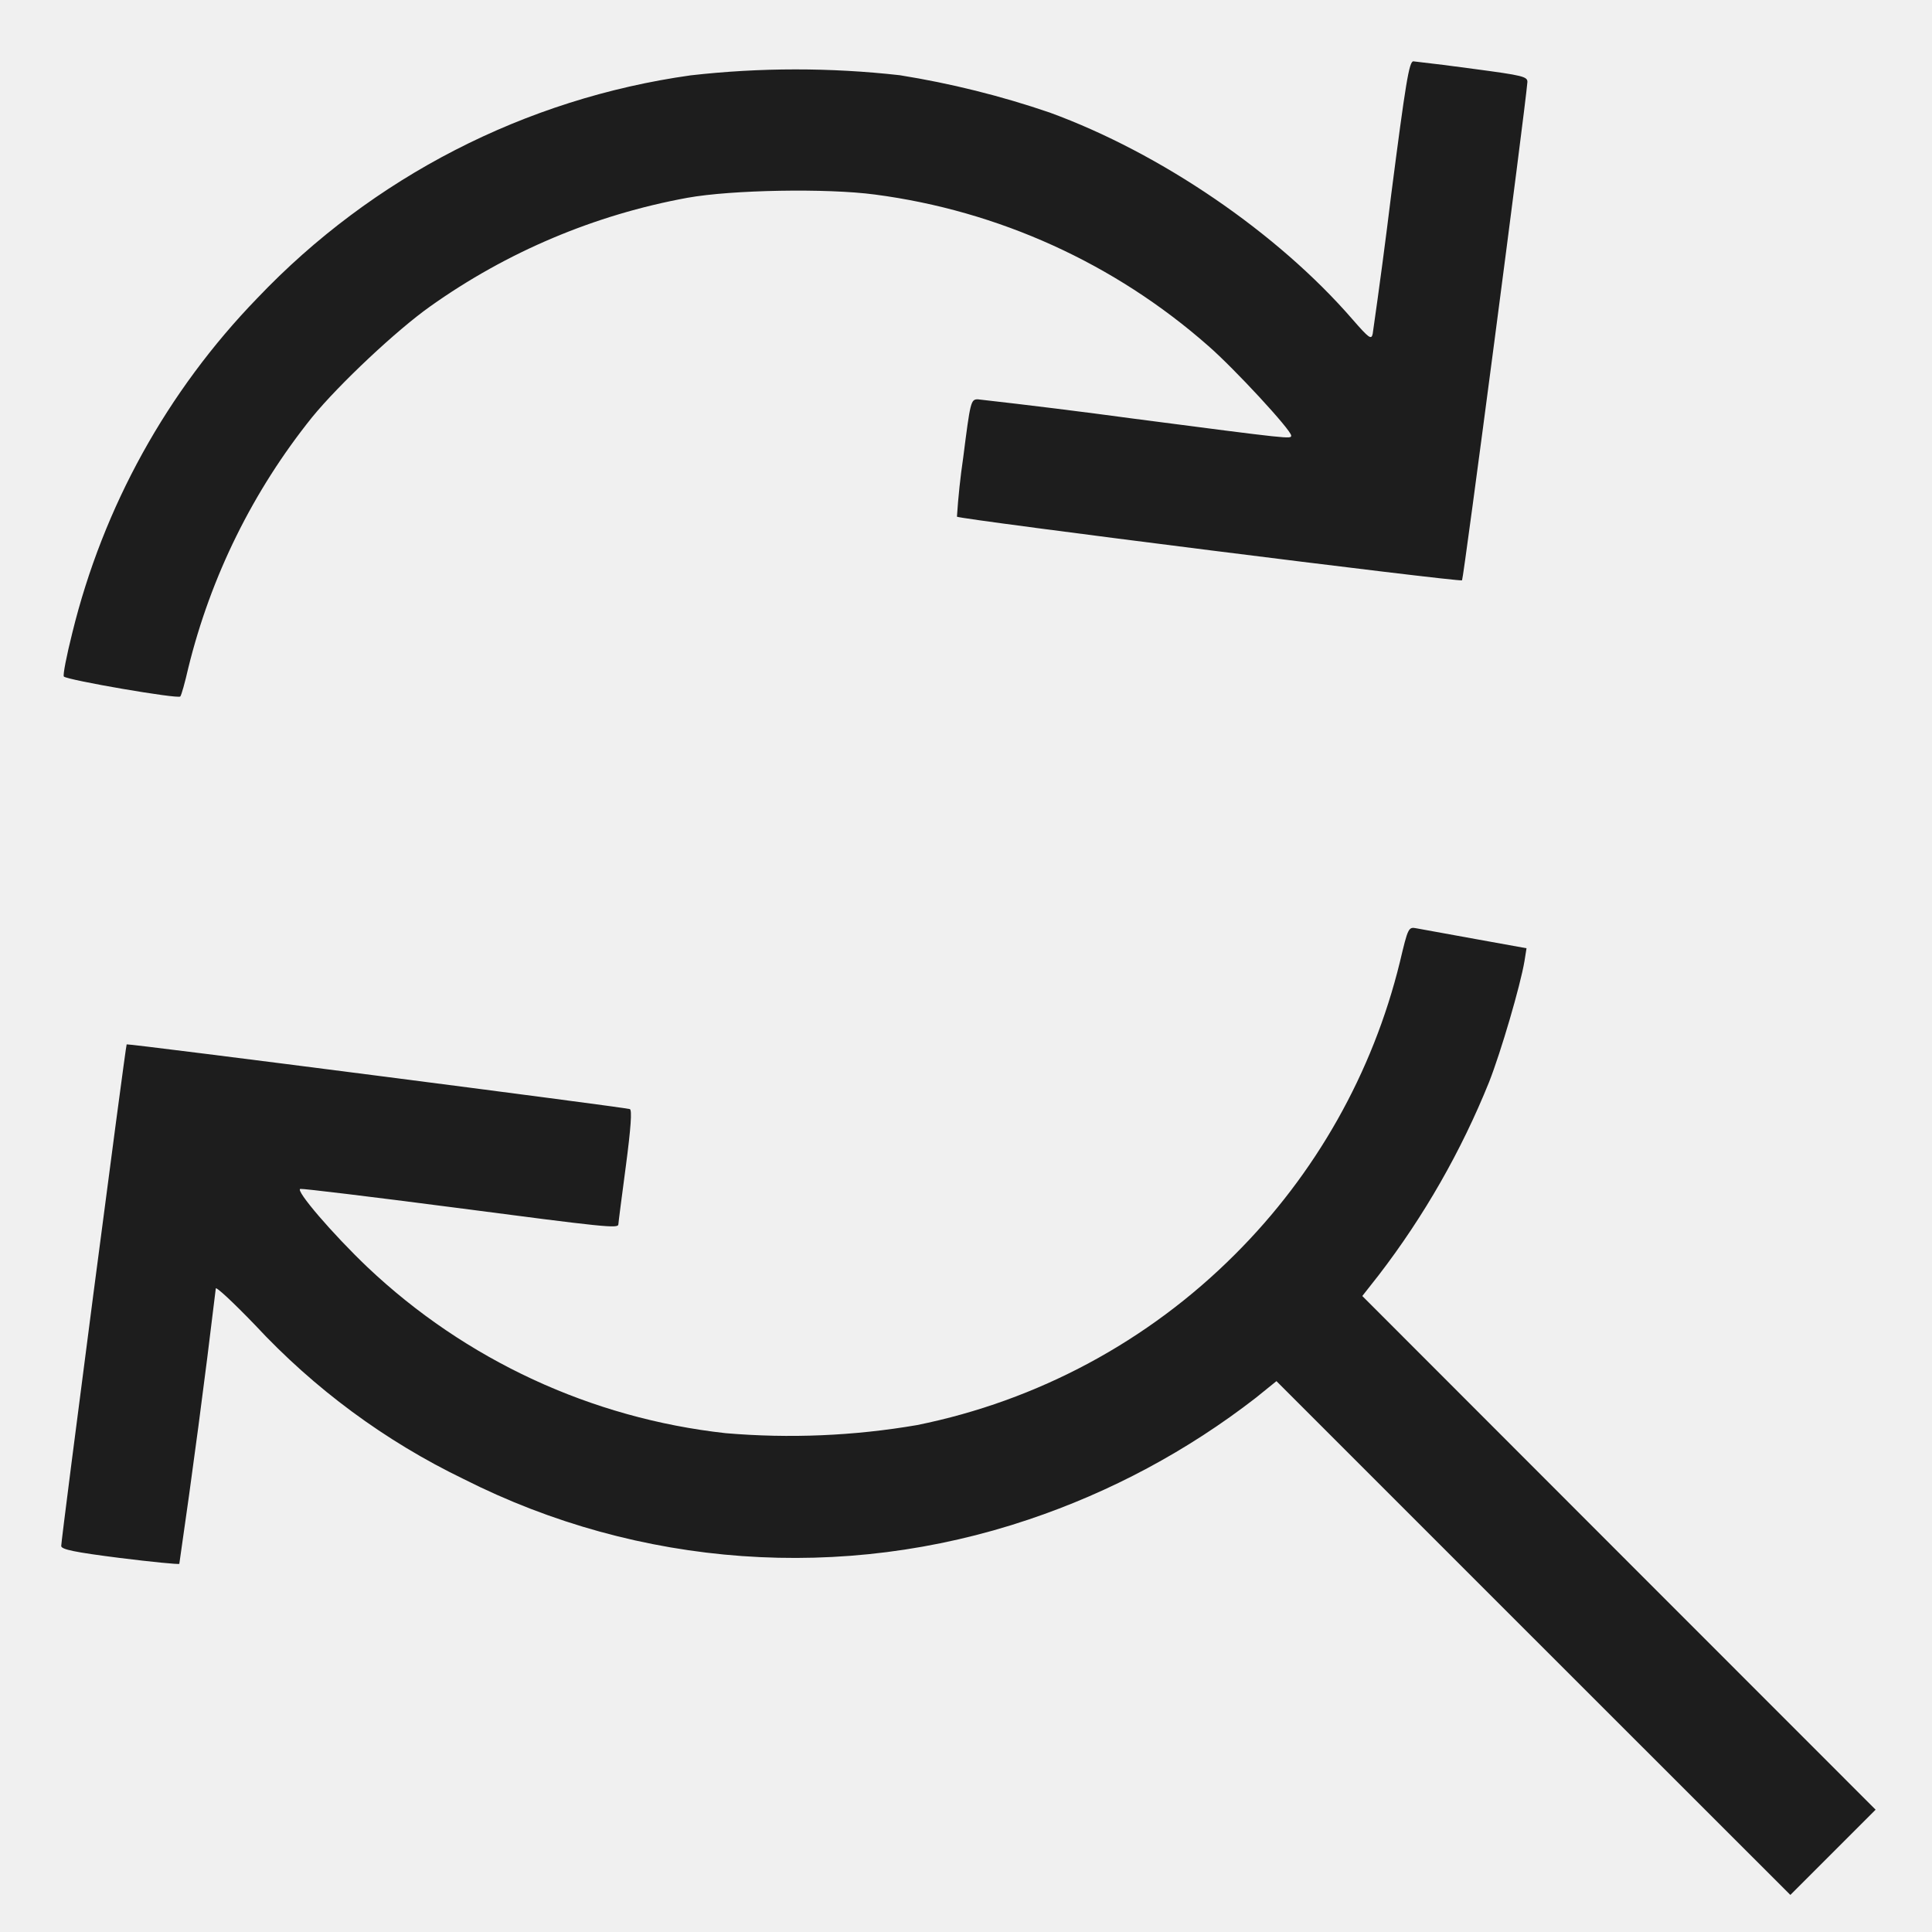
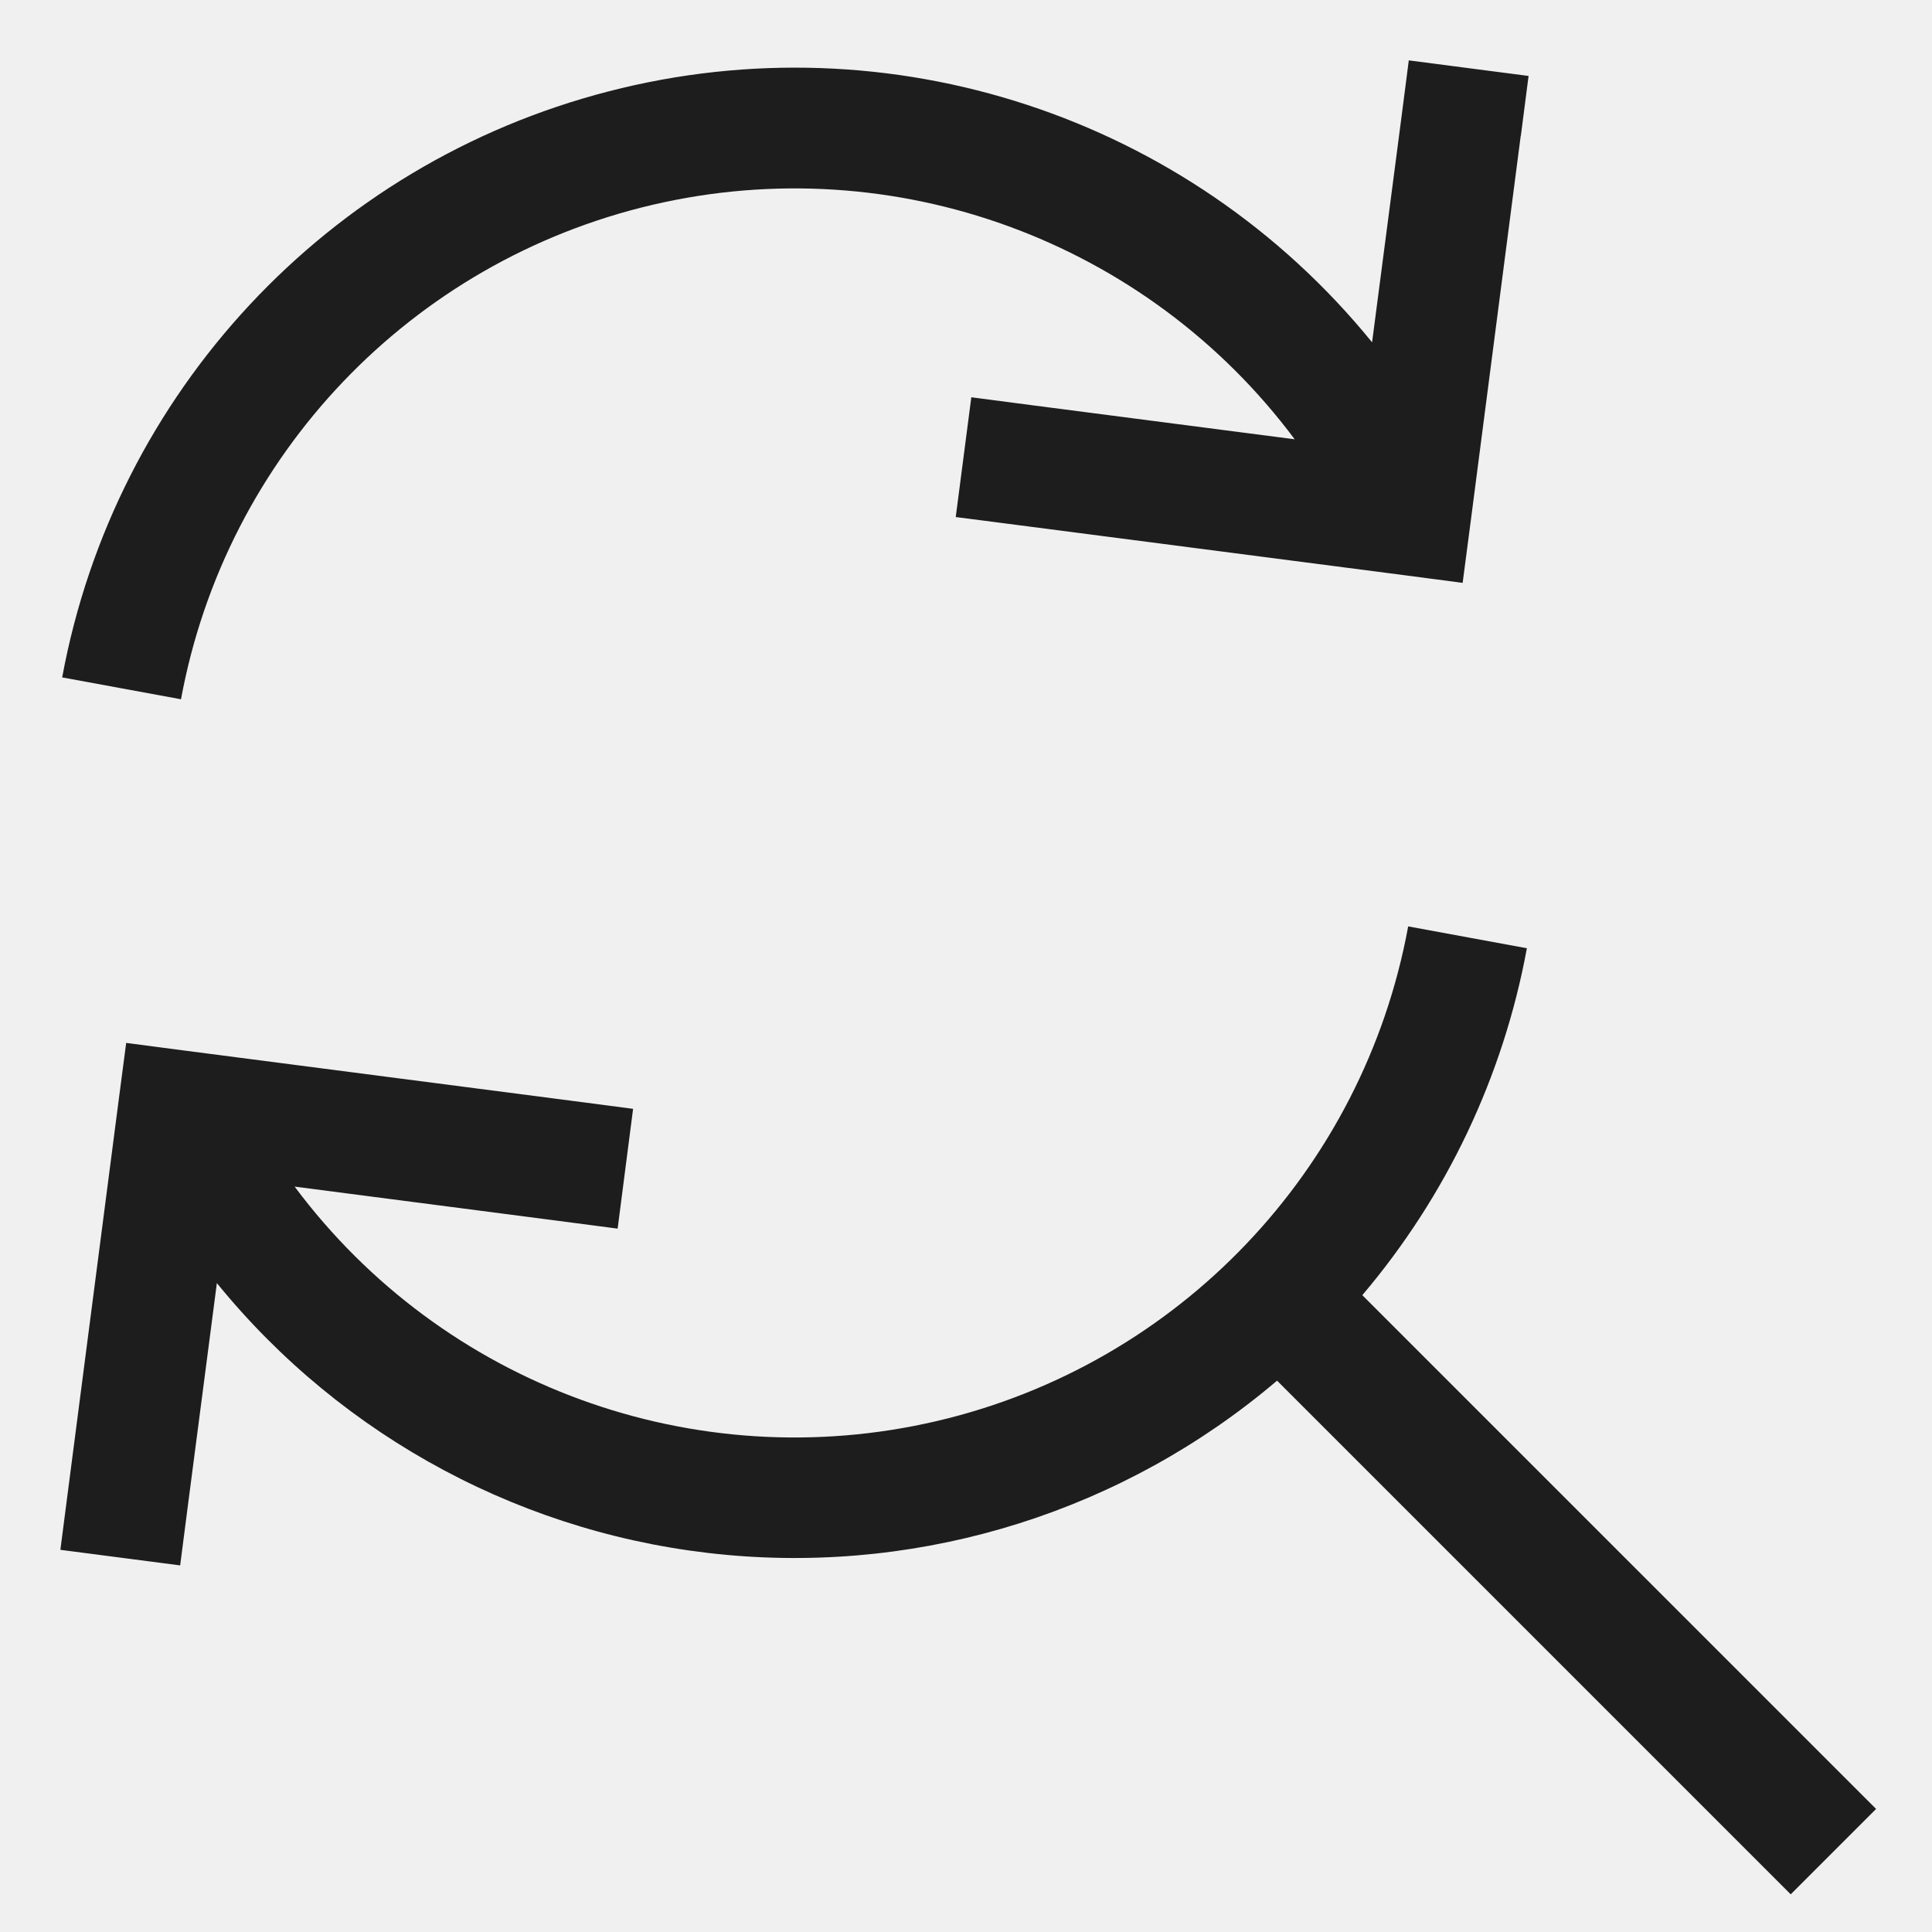
- <svg xmlns="http://www.w3.org/2000/svg" width="16" height="16" fill="none">
-   <path d="M11.522 1.607a54.973 54.973 0 0 1-.154 1.158c-.011.051-.031.036-.167-.12-.62-.716-1.588-1.377-2.508-1.713A7.507 7.507 0 0 0 7.452.623 7.716 7.716 0 0 0 5.72.624a6.127 6.127 0 0 0-3.589 1.845A6.058 6.058 0 0 0 .599 5.24c-.048.191-.08.354-.07.363.033.03.945.187.964.165.01-.012.039-.117.066-.235a5.355 5.355 0 0 1 1.026-2.078c.223-.273.7-.721.977-.917a5.33 5.33 0 0 1 2.131-.9c.365-.066 1.155-.08 1.552-.027a5.201 5.201 0 0 1 2.762 1.254c.217.189.685.696.686.742 0 .03.006.031-1.306-.14a59.507 59.507 0 0 0-1.289-.16c-.058 0-.062.017-.121.482a6.044 6.044 0 0 0-.052.49c.023.022 4.169.544 4.183.527.013-.015.524-3.91.541-4.124.004-.048-.035-.057-.449-.112a19.975 19.975 0 0 0-.495-.062c-.035-.001-.064.177-.183 1.099m.071 6.361a5.146 5.146 0 0 1-1.365 2.42 5.166 5.166 0 0 1-2.634 1.414 6.24 6.24 0 0 1-1.584.067 5.136 5.136 0 0 1-2.967-1.375c-.288-.274-.6-.638-.556-.648.018-.004.588.065 1.265.153 1.261.165 1.367.176 1.369.141 0-.011.028-.228.062-.483.042-.319.052-.465.033-.472-.049-.016-4.158-.545-4.167-.536-.009.009-.542 4.094-.542 4.154 0 .029.113.052.483.099.265.033.488.055.495.049a91.91 91.91 0 0 0 .302-2.28c0-.02.146.116.324.301a5.81 5.81 0 0 0 1.729 1.277 6.07 6.07 0 0 0 4.679.335 6.387 6.387 0 0 0 1.88-1.007l.172-.139 2.128 2.128 2.128 2.127.353-.353.353-.353-2.126-2.127-2.125-2.127.136-.173a6.804 6.804 0 0 0 .914-1.599c.099-.252.259-.799.293-1.001l.017-.107-.421-.076-.49-.089c-.067-.013-.07-.007-.138.28" fill="#1D1D1D" fill-rule="evenodd" />
+ <svg xmlns="http://www.w3.org/2000/svg" width="16" height="16" fill="none" viewBox="0 0 16 16">
+   <g clip-path="url(#a)">
+     <path fill="#1D1D1D" fill-rule="evenodd" d="m12.595 1.125.064-.496L11.667.5l-.064.496-.24 1.839A6.16 6.16 0 0 0 5.039.757 6.167 6.167 0 0 0 .515 5.61l.984.181a5.167 5.167 0 0 1 9.223-2.153L8.54 3.355l-.496-.065-.129.992.496.064 3.207.416.495.065.065-.496.416-3.206Zm.05 6.728a6.167 6.167 0 0 1-1.363 2.873l3.901 3.901.354.354-.707.707-.354-.354-3.9-3.9a6.167 6.167 0 0 1-8.78-.808l-.24 1.842-.064.496-.992-.129.064-.495.416-3.207.065-.496.496.065 3.207.416.495.065-.128.992-.496-.065-2.179-.283a5.166 5.166 0 0 0 9.222-2.155l.983.181Z" clip-rule="evenodd" />
+   </g>
+   <defs>
+     <clipPath id="a">
+       <path fill="#fff" d="M0 0h16v16H0z" />
+     </clipPath>
+   </defs>
</svg>
